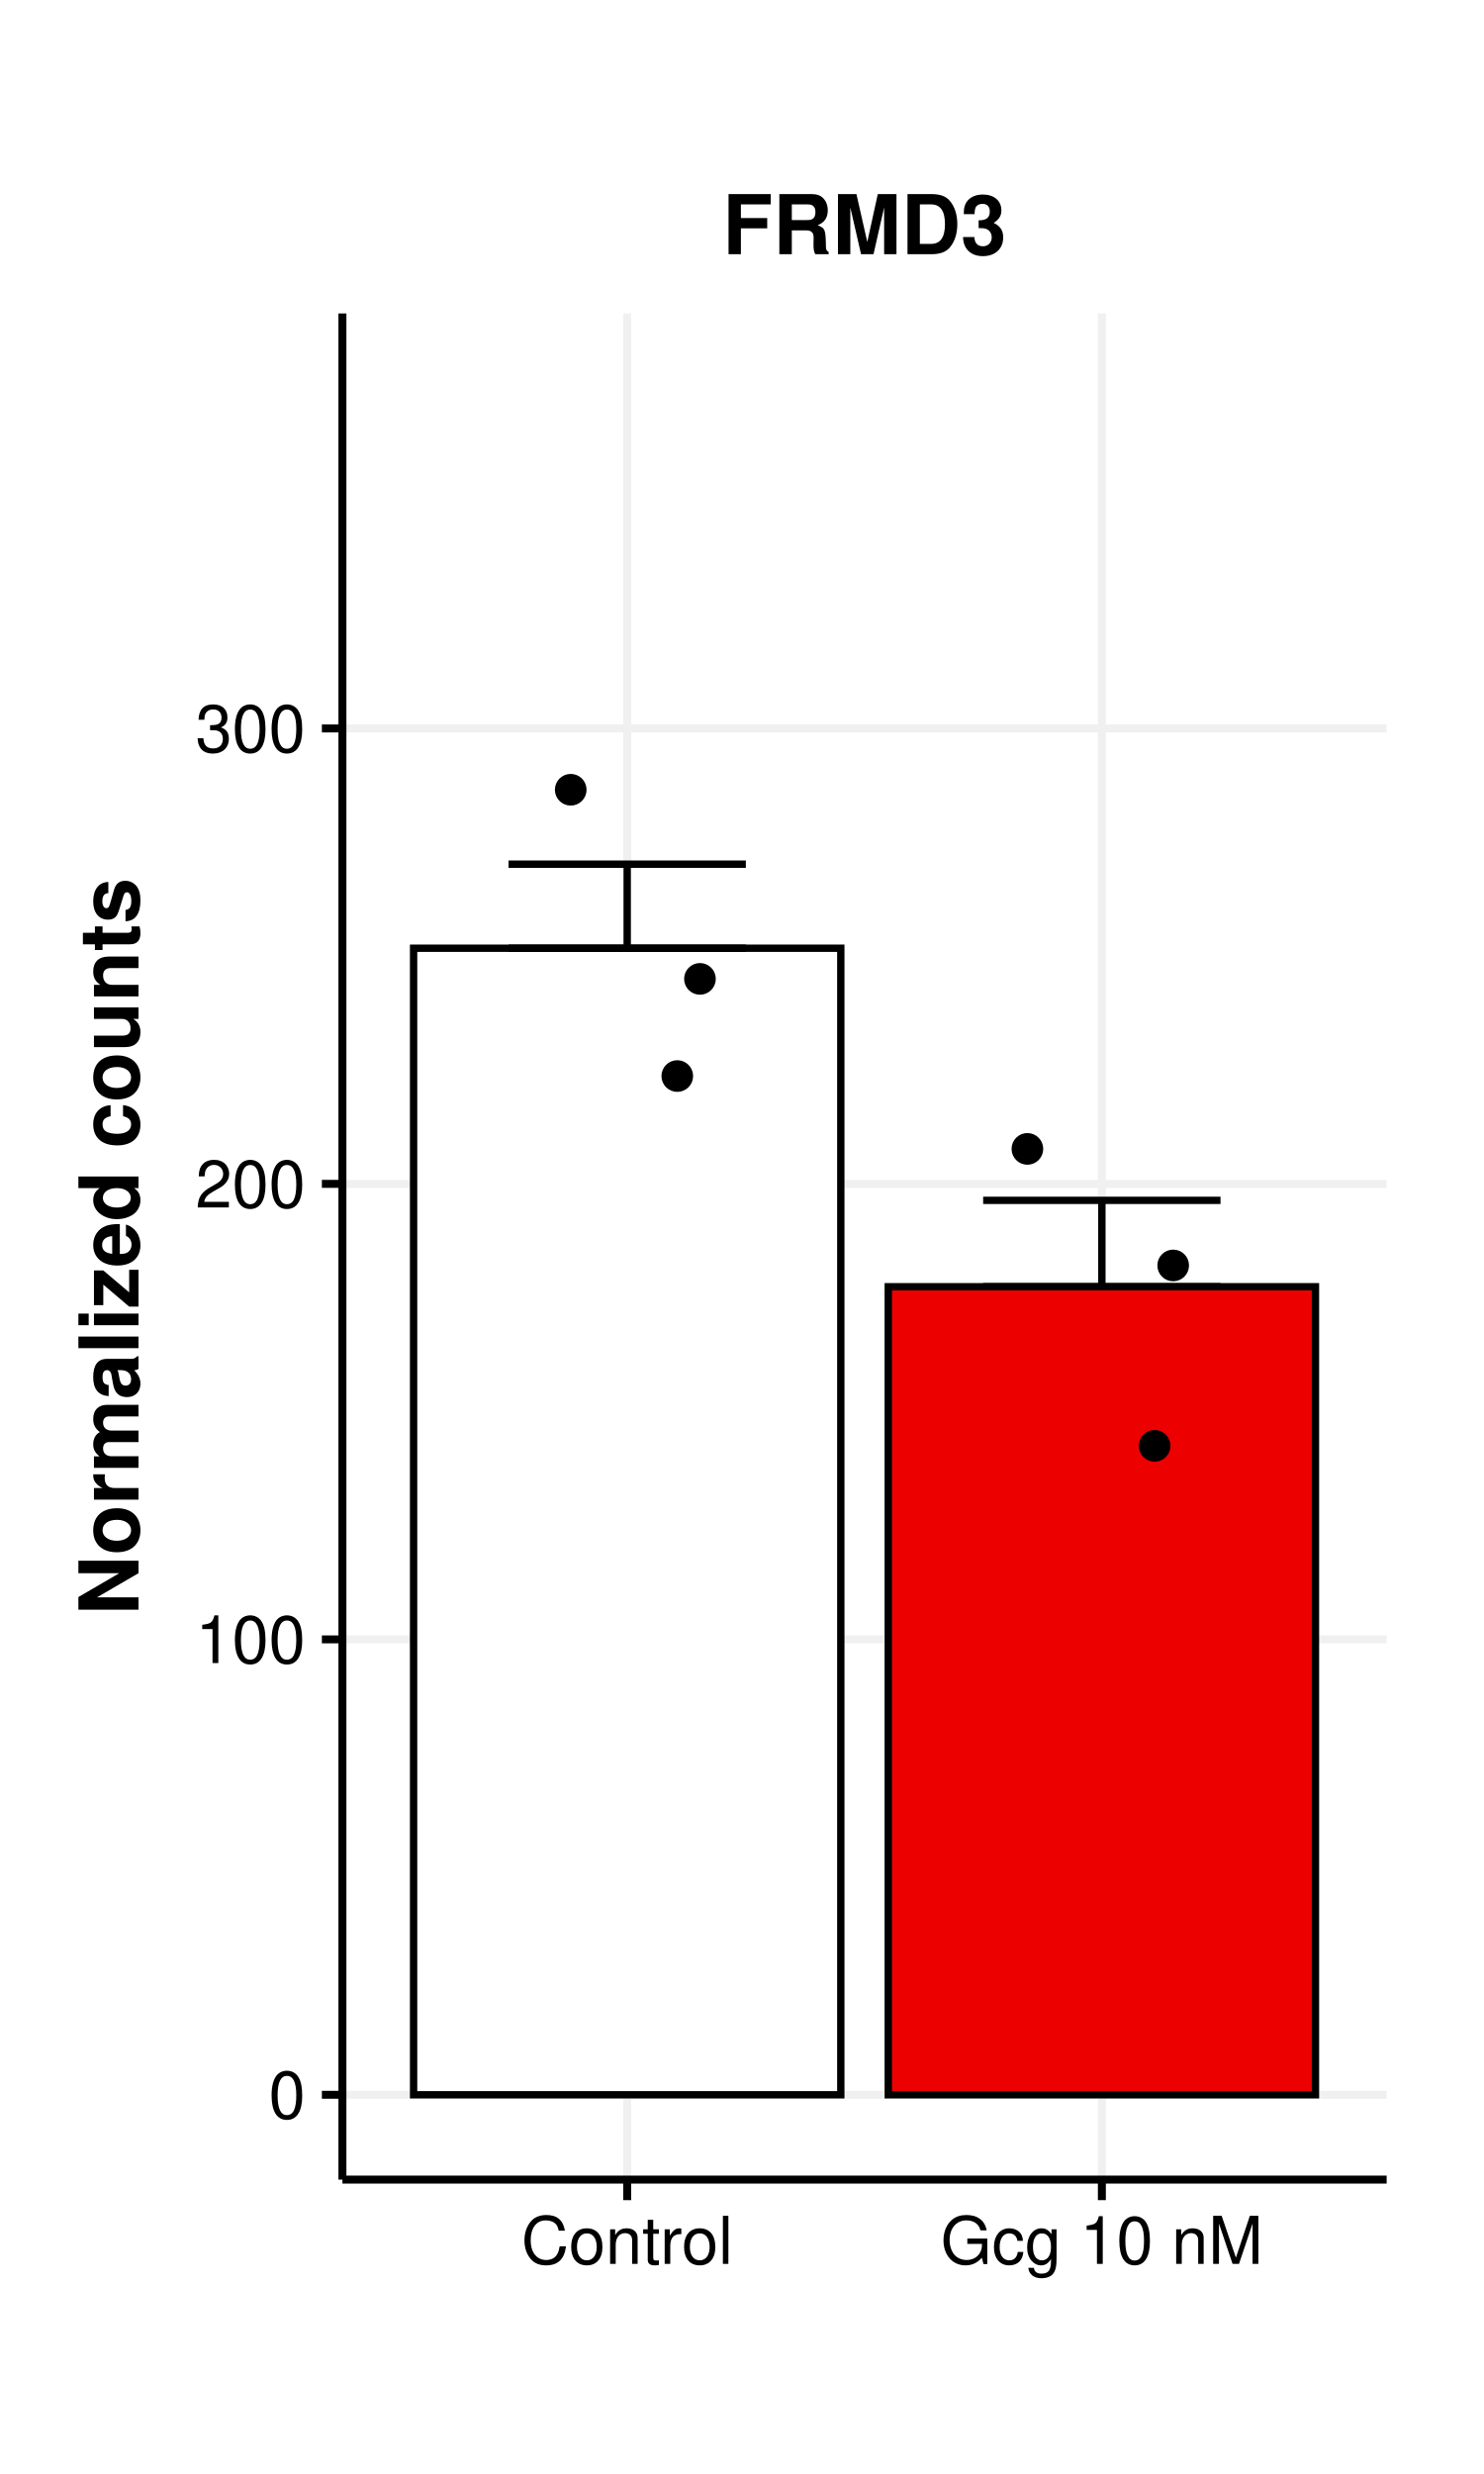
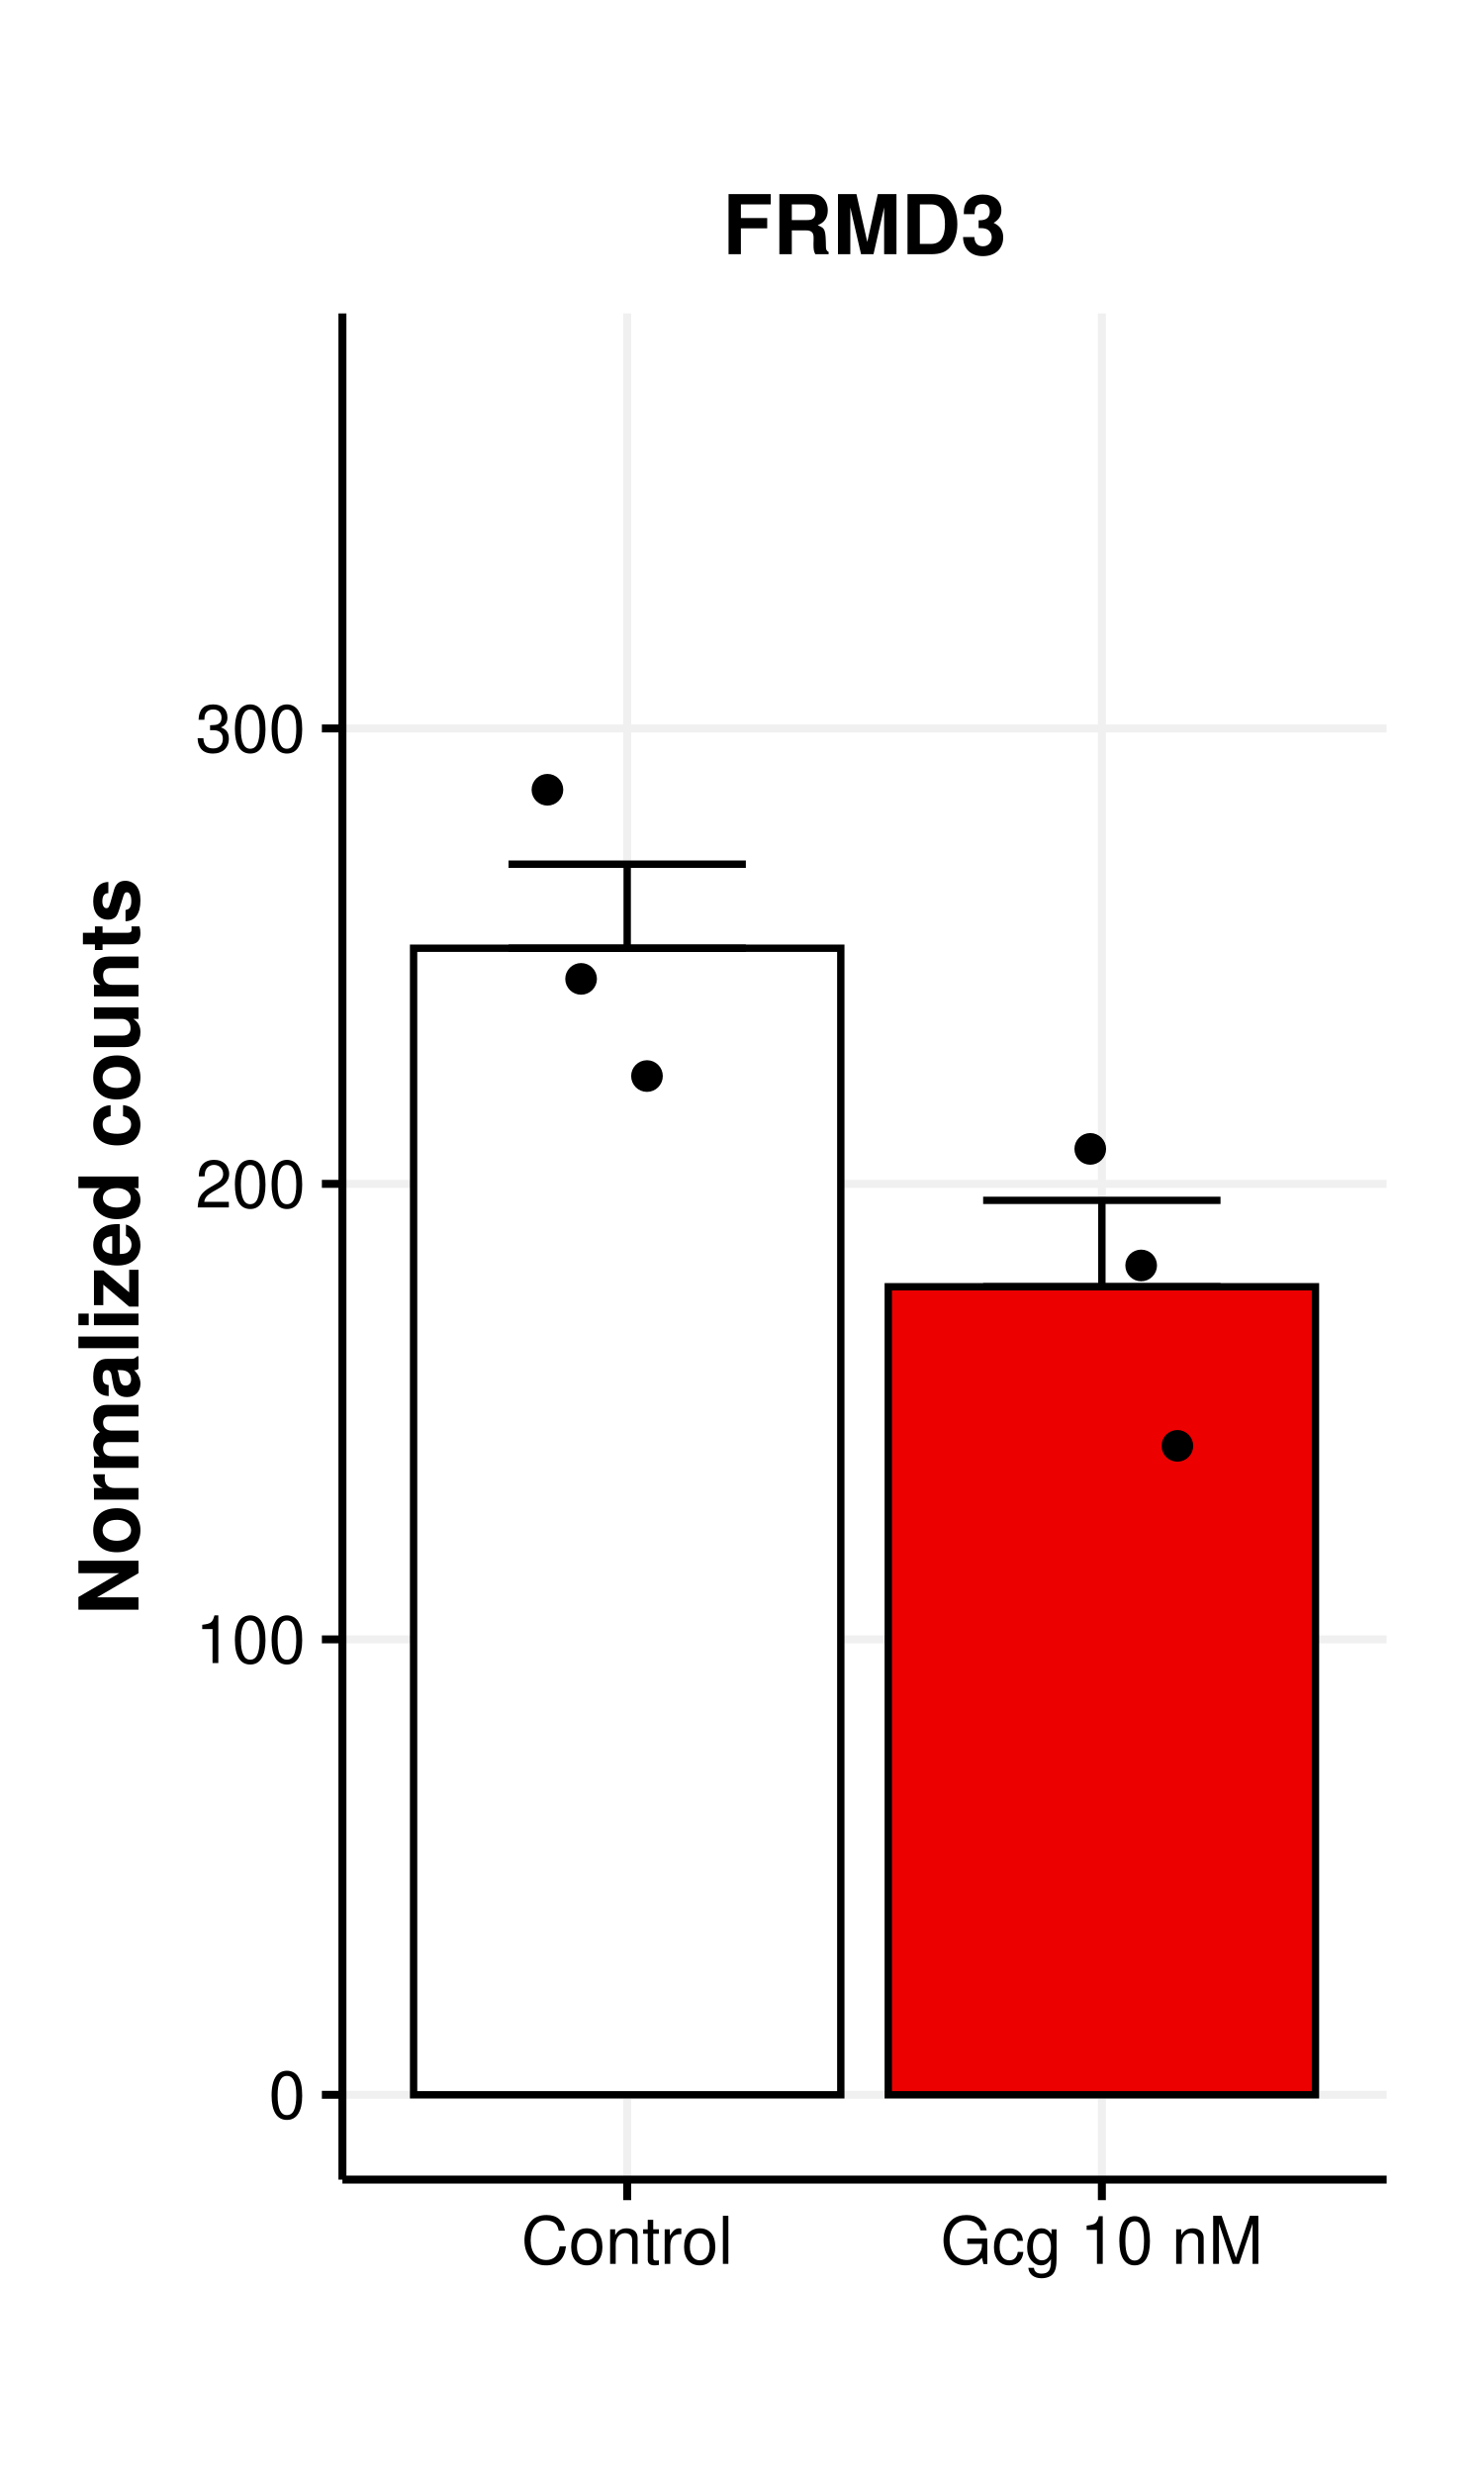
<svg xmlns="http://www.w3.org/2000/svg" class="svglite" width="216.00pt" height="360.00pt" viewBox="0 0 216.00 360.00">
  <defs>
    <style type="text/css">
    .svglite line, .svglite polyline, .svglite polygon, .svglite path, .svglite rect, .svglite circle {
      fill: none;
      stroke: #000000;
      stroke-linecap: round;
      stroke-linejoin: round;
      stroke-miterlimit: 10.00;
    }
    .svglite text {
      white-space: pre;
    }
  </style>
  </defs>
  <rect width="100%" height="100%" style="stroke: none; fill: #FFFFFF;" />
  <defs>
    <clipPath id="cpMC4wMHwyMTYuMDB8MC4wMHwzNjAuMDA=">
      <rect x="0.00" y="0.00" width="216.00" height="360.00" />
    </clipPath>
  </defs>
  <g clip-path="url(#cpMC4wMHwyMTYuMDB8MC4wMHwzNjAuMDA=)">
    <rect x="0" y="0.00" width="216.00" height="360.00" style="stroke-width: 1.16; stroke: none; fill: #FFFFFF;" />
  </g>
  <defs>
    <clipPath id="cpNDkuODR8MjAxLjgzfDQ1LjYxfDMxNy4xNg==">
      <rect x="49.84" y="45.61" width="151.99" height="271.55" />
    </clipPath>
  </defs>
  <g clip-path="url(#cpNDkuODR8MjAxLjgzfDQ1LjYxfDMxNy4xNg==)">
    <rect x="49.84" y="45.61" width="151.99" height="271.55" style="stroke-width: 1.16; stroke: none; fill: #FFFFFF;" />
    <polyline points="49.84,304.82 201.83,304.82 " style="stroke-width: 1.16; stroke: #F0F0F0; stroke-linecap: butt;" />
    <polyline points="49.84,238.55 201.83,238.55 " style="stroke-width: 1.16; stroke: #F0F0F0; stroke-linecap: butt;" />
    <polyline points="49.84,172.27 201.83,172.27 " style="stroke-width: 1.16; stroke: #F0F0F0; stroke-linecap: butt;" />
    <polyline points="49.84,106.00 201.83,106.00 " style="stroke-width: 1.16; stroke: #F0F0F0; stroke-linecap: butt;" />
    <polyline points="91.29,317.16 91.29,45.61 " style="stroke-width: 1.16; stroke: #F0F0F0; stroke-linecap: butt;" />
    <polyline points="160.38,317.16 160.38,45.61 " style="stroke-width: 1.16; stroke: #F0F0F0; stroke-linecap: butt;" />
    <rect x="60.20" y="137.98" width="62.18" height="166.84" style="stroke-width: 1.07; stroke-linecap: butt; stroke-linejoin: miter; fill: #FFFFFF;" />
    <rect x="129.29" y="187.24" width="62.18" height="117.58" style="stroke-width: 1.07; stroke-linecap: butt; stroke-linejoin: miter; fill: #ED0000;" />
    <polyline points="74.02,125.75 108.56,125.75 " style="stroke-width: 1.07; stroke-linecap: butt;" />
    <polyline points="91.29,125.75 91.29,137.98 " style="stroke-width: 1.07; stroke-linecap: butt;" />
    <polyline points="74.02,137.98 108.56,137.98 " style="stroke-width: 1.07; stroke-linecap: butt;" />
    <polyline points="143.10,174.67 177.65,174.67 " style="stroke-width: 1.07; stroke-linecap: butt;" />
    <polyline points="160.38,174.67 160.38,187.24 " style="stroke-width: 1.07; stroke-linecap: butt;" />
    <polyline points="143.10,187.24 177.65,187.24 " style="stroke-width: 1.07; stroke-linecap: butt;" />
-     <circle cx="168.06" cy="210.39" r="1.95" style="stroke-width: 0.71; fill: #000000;" />
-     <circle cx="170.76" cy="184.14" r="1.95" style="stroke-width: 0.71; fill: #000000;" />
-     <circle cx="149.54" cy="167.18" r="1.95" style="stroke-width: 0.71; fill: #000000;" />
-     <circle cx="83.07" cy="114.92" r="1.95" style="stroke-width: 0.71; fill: #000000;" />
-     <circle cx="98.58" cy="156.58" r="1.95" style="stroke-width: 0.71; fill: #000000;" />
-     <circle cx="101.88" cy="142.44" r="1.95" style="stroke-width: 0.71; fill: #000000;" />
+     <circle cx="171.37" cy="210.39" r="1.95" style="stroke-width: 0.71; fill: #000000;" />
+     <circle cx="166.10" cy="184.14" r="1.95" style="stroke-width: 0.71; fill: #000000;" />
+     <circle cx="158.69" cy="167.18" r="1.95" style="stroke-width: 0.71; fill: #000000;" />
+     <circle cx="79.68" cy="114.92" r="1.95" style="stroke-width: 0.71; fill: #000000;" />
+     <circle cx="94.17" cy="156.58" r="1.95" style="stroke-width: 0.71; fill: #000000;" />
+     <circle cx="84.58" cy="142.44" r="1.95" style="stroke-width: 0.71; fill: #000000;" />
    <rect x="49.84" y="45.61" width="151.99" height="271.55" style="stroke-width: 1.16; stroke: none;" />
  </g>
  <g clip-path="url(#cpMC4wMHwyMTYuMDB8MC4wMHwzNjAuMDA=)">
    <polyline points="49.84,317.16 49.84,45.61 " style="stroke-width: 1.16; stroke-linecap: butt;" />
    <text x="44.46" y="308.26" text-anchor="end" style="font-size: 9.60px; font-family: &quot;Helvetica&quot;;" textLength="5.34px" lengthAdjust="spacingAndGlyphs">0</text>
    <text x="44.46" y="241.99" text-anchor="end" style="font-size: 9.60px; font-family: &quot;Helvetica&quot;;" textLength="16.01px" lengthAdjust="spacingAndGlyphs">100</text>
    <text x="44.46" y="175.71" text-anchor="end" style="font-size: 9.60px; font-family: &quot;Helvetica&quot;;" textLength="16.01px" lengthAdjust="spacingAndGlyphs">200</text>
    <text x="44.46" y="109.44" text-anchor="end" style="font-size: 9.60px; font-family: &quot;Helvetica&quot;;" textLength="16.01px" lengthAdjust="spacingAndGlyphs">300</text>
    <polyline points="46.85,304.82 49.84,304.82 " style="stroke-width: 1.16; stroke-linecap: butt;" />
    <polyline points="46.85,238.55 49.84,238.55 " style="stroke-width: 1.16; stroke-linecap: butt;" />
    <polyline points="46.85,172.27 49.84,172.27 " style="stroke-width: 1.16; stroke-linecap: butt;" />
    <polyline points="46.85,106.00 49.84,106.00 " style="stroke-width: 1.16; stroke-linecap: butt;" />
    <polyline points="49.84,317.16 201.83,317.16 " style="stroke-width: 1.16; stroke-linecap: butt;" />
    <polyline points="91.29,320.15 91.29,317.16 " style="stroke-width: 1.16; stroke-linecap: butt;" />
    <polyline points="160.38,320.15 160.38,317.16 " style="stroke-width: 1.16; stroke-linecap: butt;" />
    <text x="91.29" y="329.42" text-anchor="middle" style="font-size: 9.60px; font-family: &quot;Helvetica&quot;;" textLength="30.92px" lengthAdjust="spacingAndGlyphs">Control</text>
    <text x="160.38" y="329.42" text-anchor="middle" style="font-size: 9.60px; font-family: &quot;Helvetica&quot;;" textLength="46.92px" lengthAdjust="spacingAndGlyphs">Gcg 10 nM</text>
    <text transform="translate(20.16,181.39) rotate(-90)" text-anchor="middle" style="font-size: 12.00px; font-weight: bold; font-family: &quot;Helvetica&quot;;" textLength="107.35px" lengthAdjust="spacingAndGlyphs">Normalized counts</text>
    <text x="125.83" y="36.99" text-anchor="middle" style="font-size: 12.00px; font-weight: bold; font-family: &quot;Helvetica&quot;;" textLength="41.34px" lengthAdjust="spacingAndGlyphs">FRMD3</text>
  </g>
</svg>
